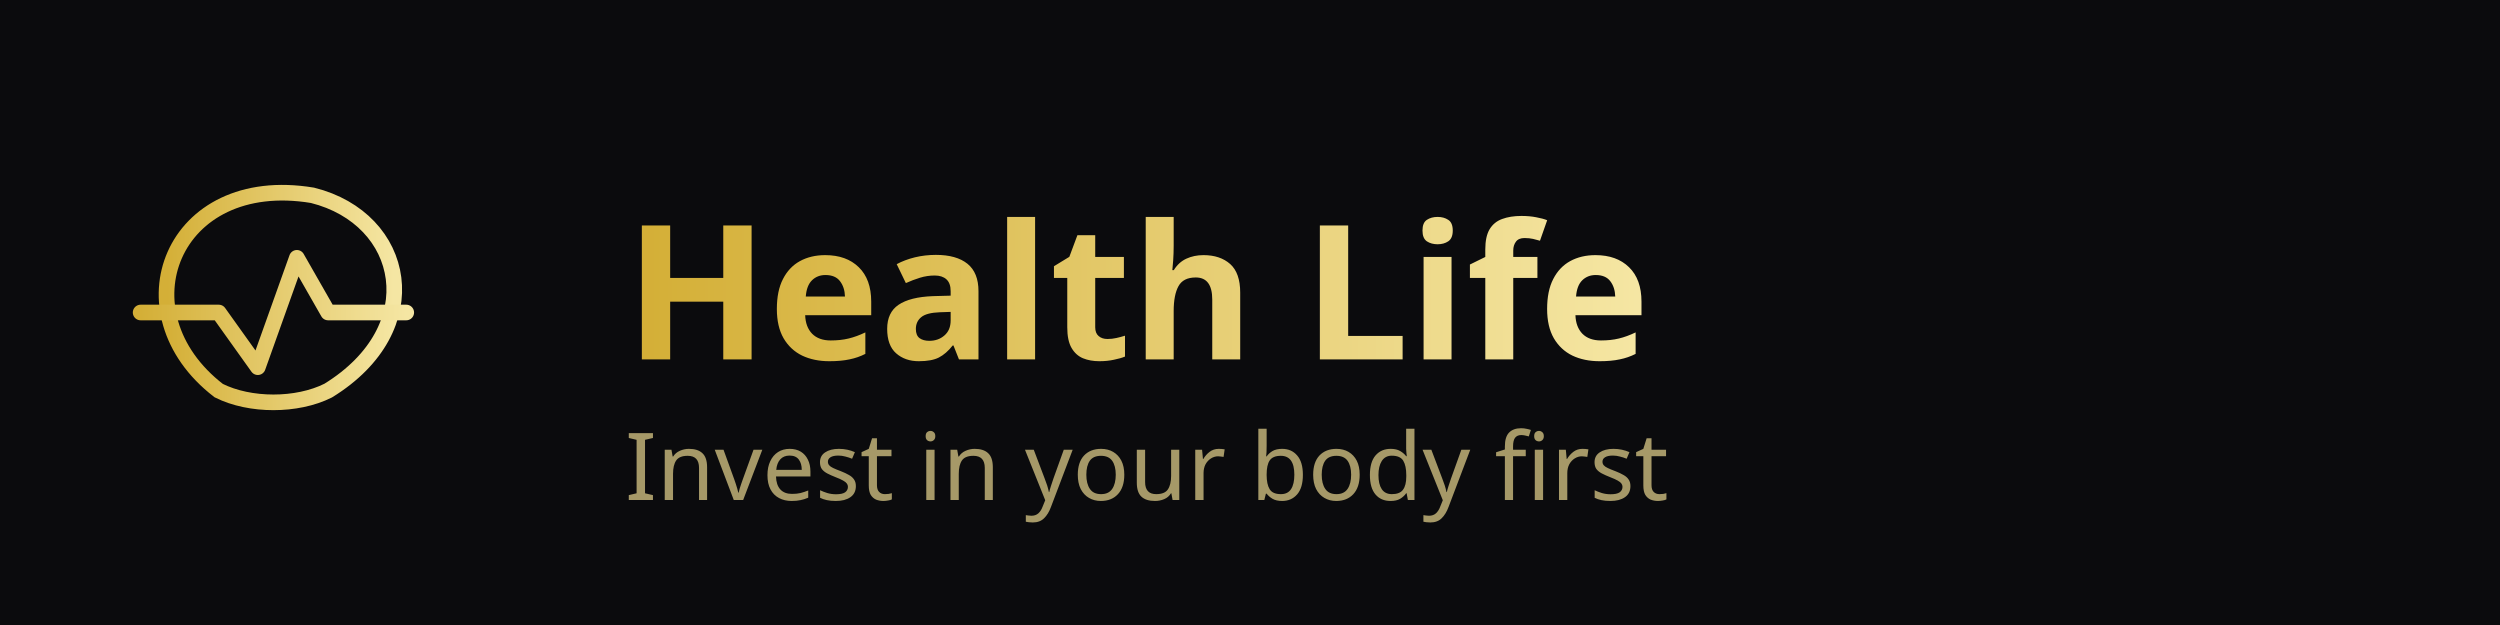
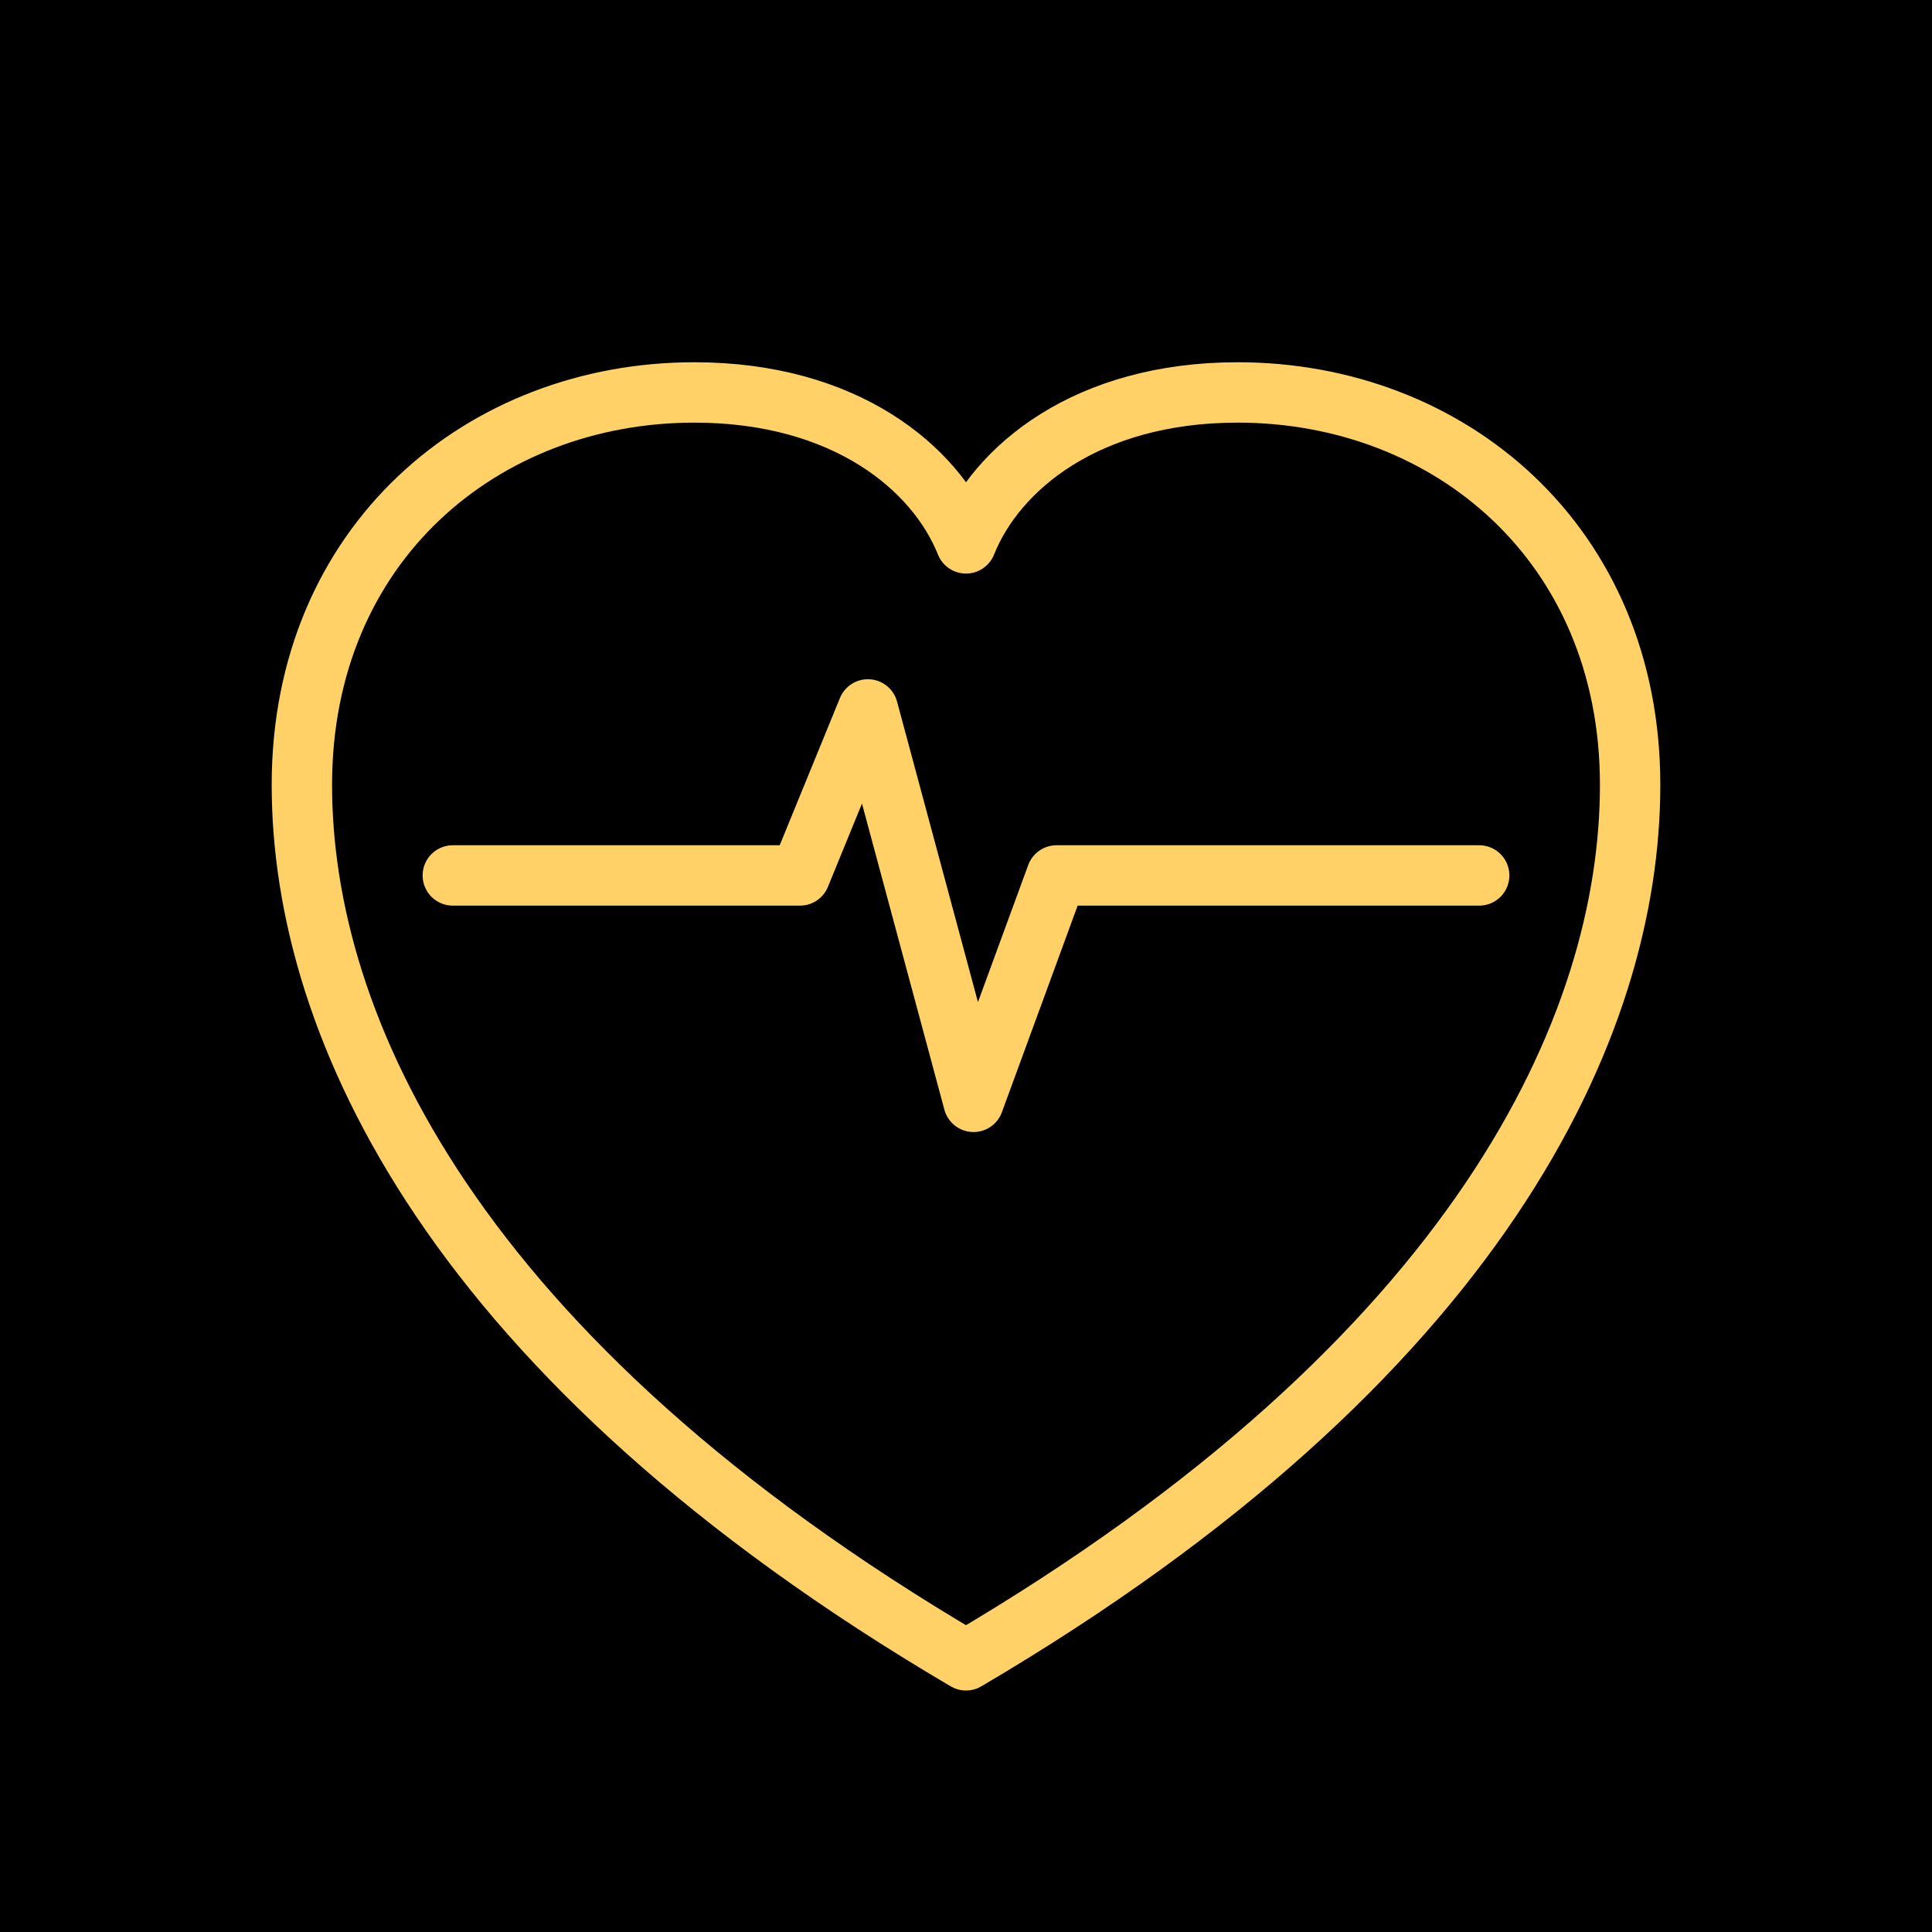
- <svg xmlns="http://www.w3.org/2000/svg" width="320" height="80" viewBox="0 0 320 80">
-   <defs>
-     <linearGradient id="gold" x1="0" x2="1">
-       <stop offset="0%" stop-color="#D4AF37" />
-       <stop offset="100%" stop-color="#F5E6A3" />
-     </linearGradient>
-   </defs>
-   <rect width="320" height="80" fill="#0B0B0D" />
-   <path d="M28 50 C15 40, 22 22, 40 25 C52 28, 55 42, 42 50 C38 52, 32 52, 28 50 Z" fill="none" stroke="url(#gold)" stroke-width="2" />
-   <path d="M18 40 L28 40 L33 47 L38 33 L42 40 L52 40" stroke="url(#gold)" stroke-width="2" fill="none" stroke-linejoin="round" stroke-linecap="round" />
-   <text x="80" y="46" fill="url(#gold)" font-family="Poppins, Montserrat, system-ui" font-size="24" font-weight="600">
-     Health Life
-   </text>
-   <text x="80" y="64" fill="#B7A972" font-family="Poppins, Montserrat, system-ui" font-size="12" opacity="0.9">
-     Invest in your body first
-   </text>
+ <svg xmlns="http://www.w3.org/2000/svg" viewBox="0 0 512 512">
+   <rect width="100%" height="100%" fill="#000000" />
+   <g fill="none" stroke="#FFD166" stroke-width="16" stroke-linecap="round" stroke-linejoin="round">
+     <path d="M256 440              C 120 360, 80 272, 80 208              C 80 144, 128 104, 184 104              C 224 104, 248 124, 256 144              C 264 124, 288 104, 328 104              C 384 104, 432 144, 432 208              C 432 272, 392 360, 256 440 Z" />
+     <path d="M120 232h92l18-44l28 104l22-60h112" />
+   </g>
</svg>
